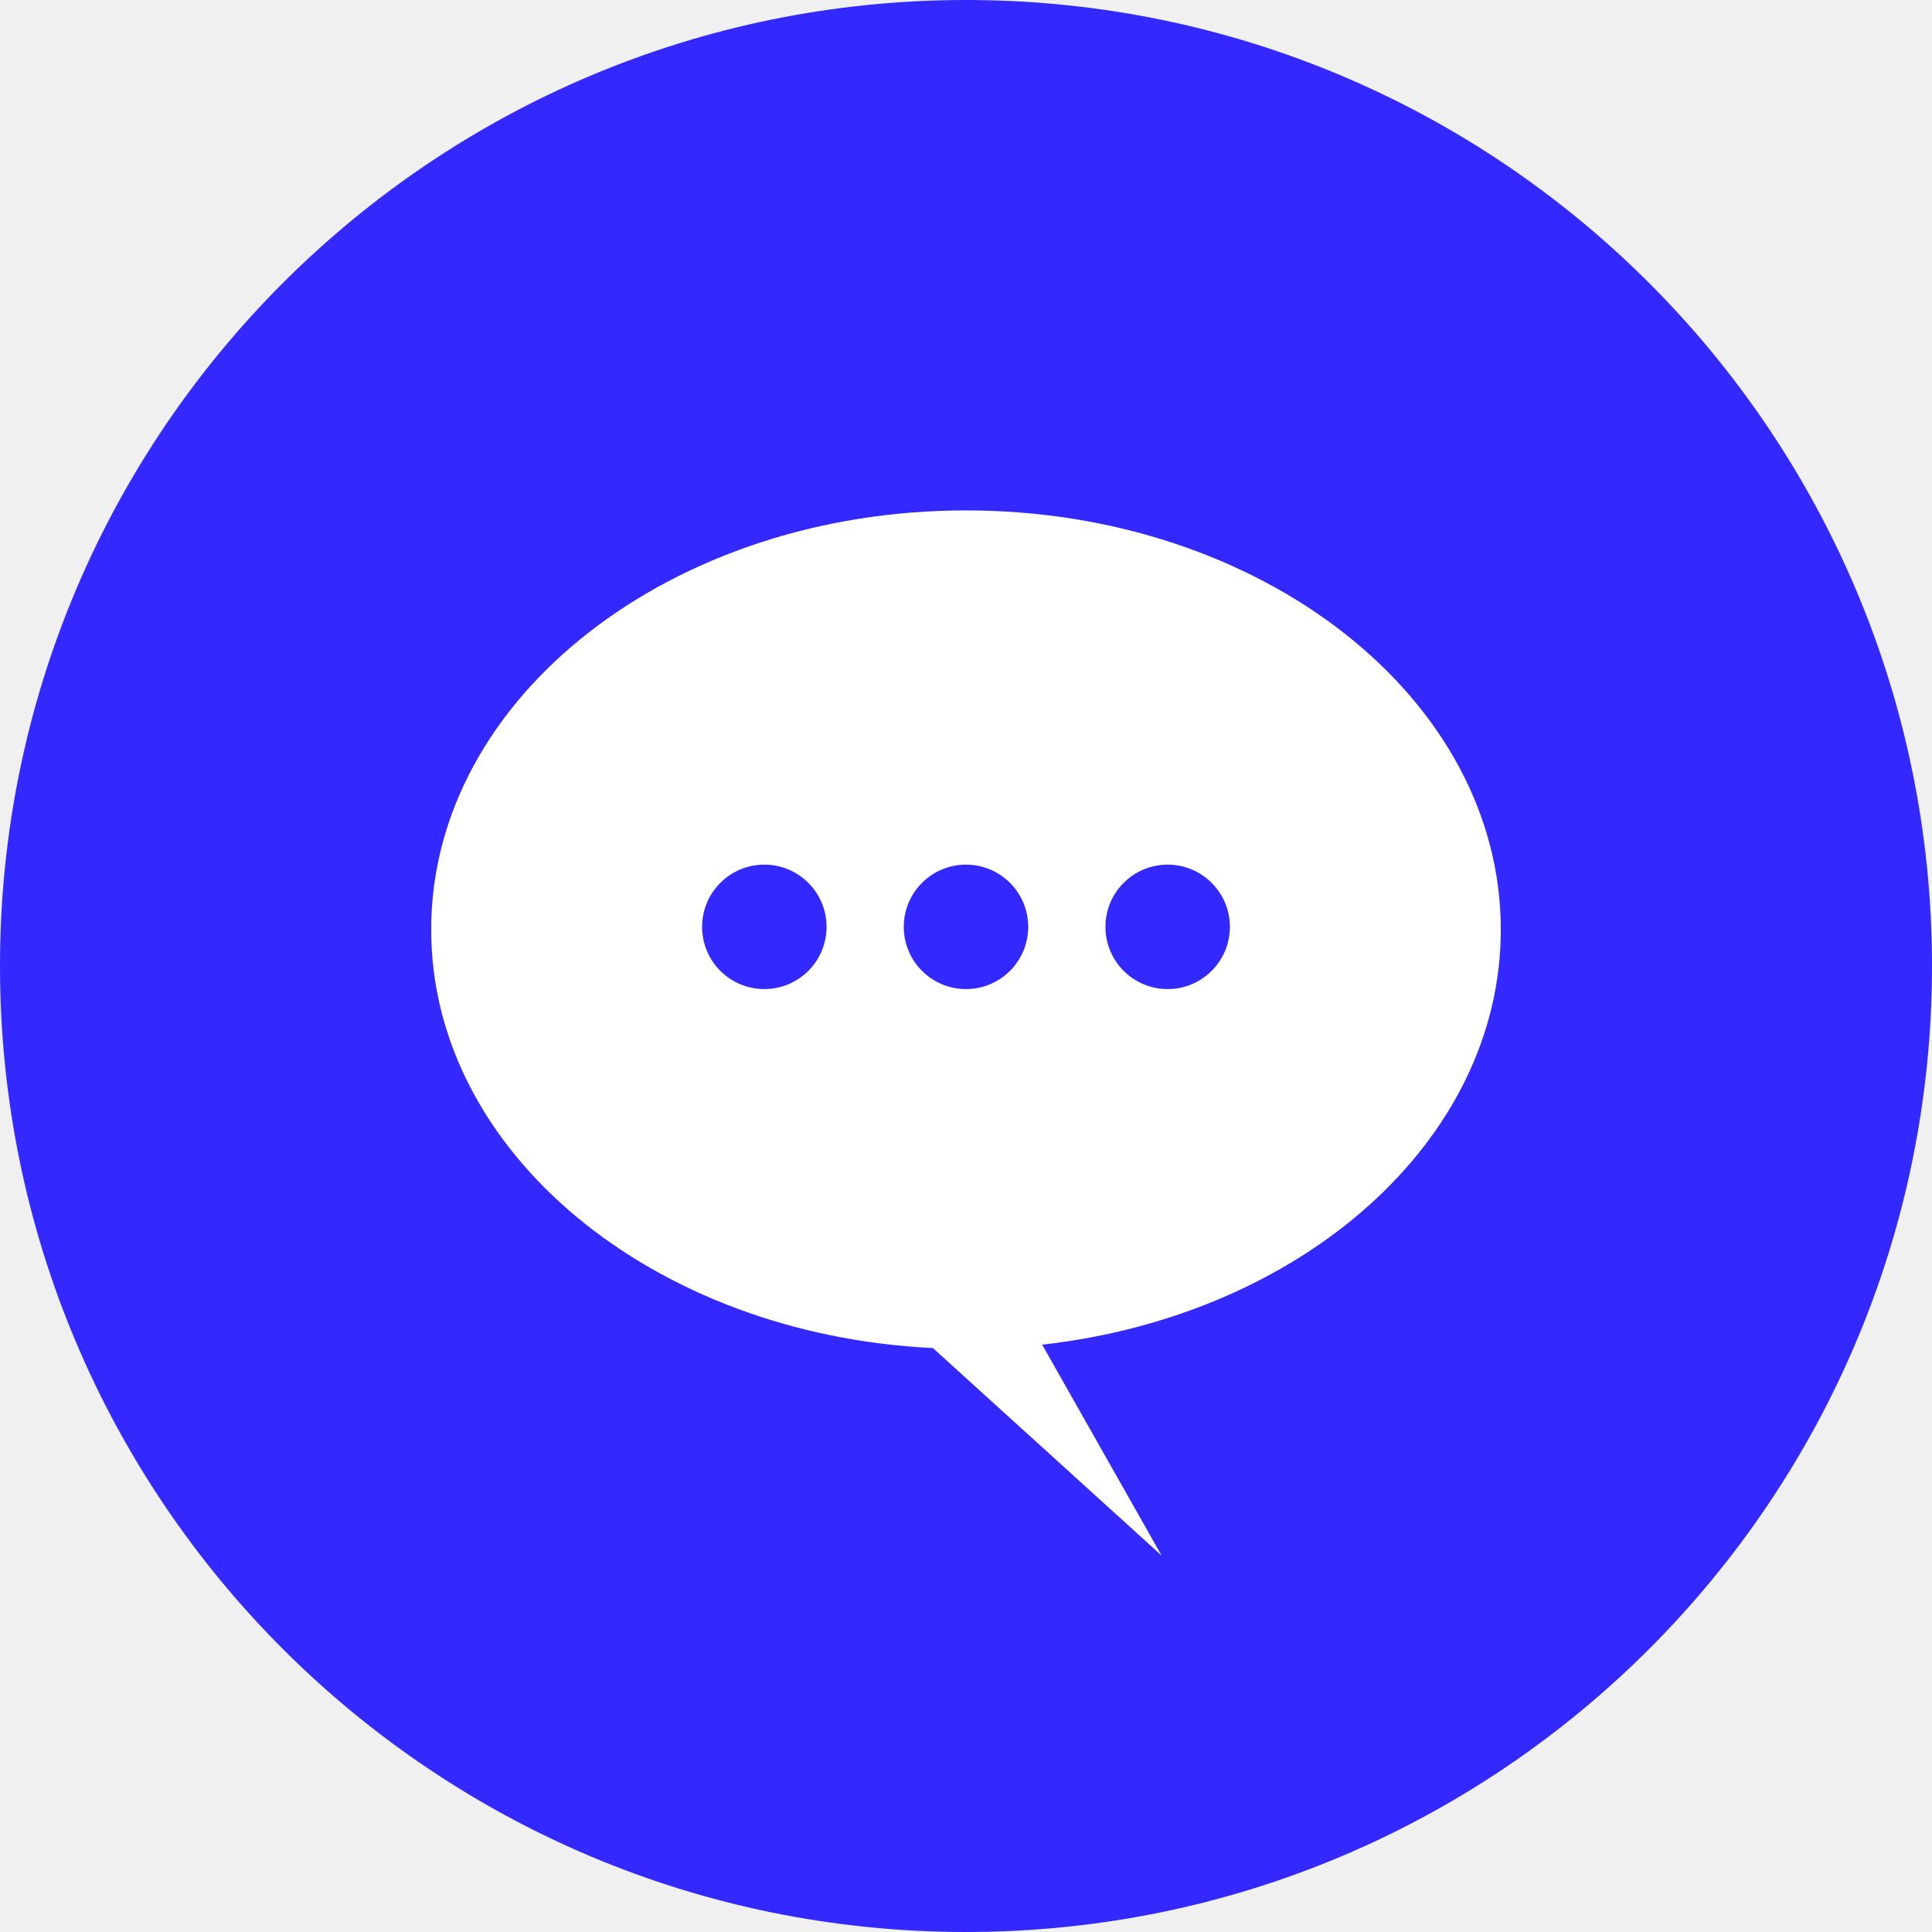
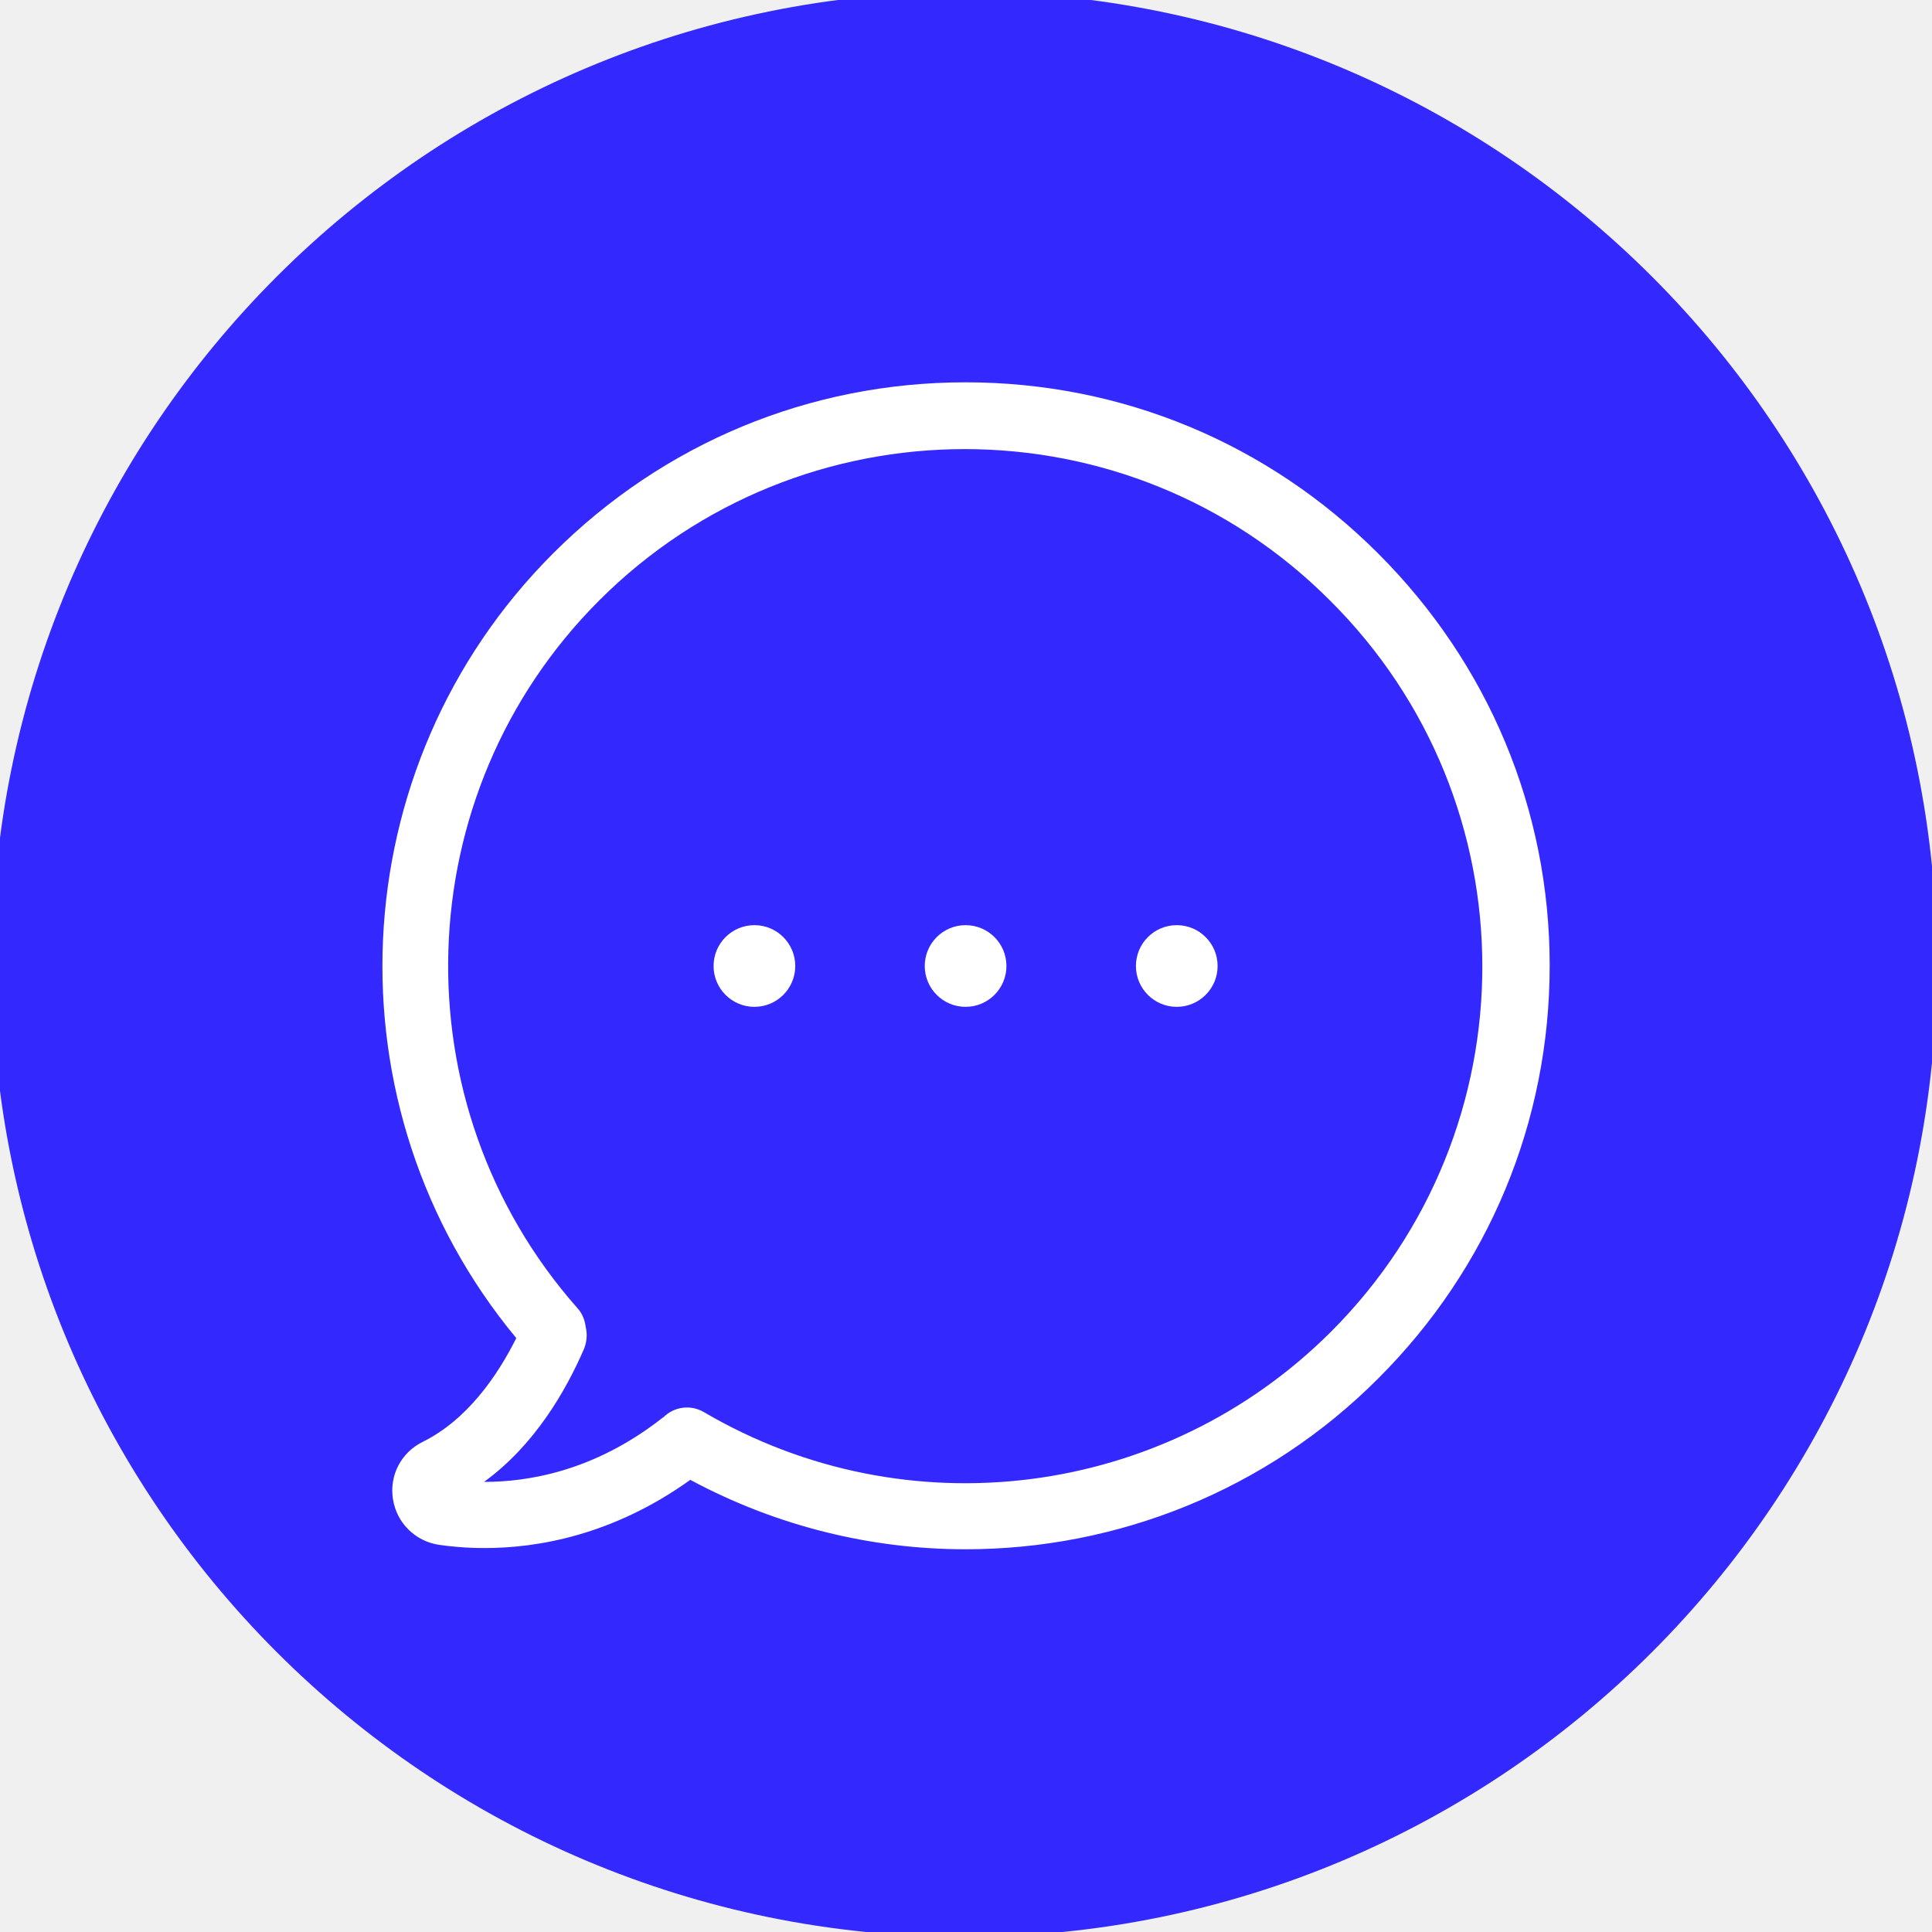
- <svg xmlns="http://www.w3.org/2000/svg" viewBox="0 0 494.62 494.62">
-   <defs>
-     <style>.cls-1{fill:#3329ff;}.cls-2{fill:#fff;}</style>
-   </defs>
-   <g id="Capa_2" data-name="Capa 2">
-     <g id="Layer_1" data-name="Layer 1">
-       <circle class="cls-1" cx="247.31" cy="247.31" r="247.31" />
-       <path class="cls-2" d="M110.39,238c0-59.28,61.31-107.33,136.92-107.33S384.23,178.71,384.23,238c0,54.09-51,98.83-117.42,106.25l30.58,54-58.55-53.13C167.17,341.68,110.39,295,110.39,238Z" />
-       <circle class="cls-1" cx="298.94" cy="237.29" r="15.93" />
-       <circle class="cls-1" cx="247.31" cy="237.29" r="15.93" />
-       <circle class="cls-1" cx="195.68" cy="237.29" r="15.93" />
+ <svg xmlns="http://www.w3.org/2000/svg" version="1.1" id="Capa_1" x="0px" y="0px" viewBox="0 0 473 473" style="enable-background:new 0 0 473 473;" xml:space="preserve">
+   <style type="text/css">
+ 	.st0{fill:#3329FF;}
+ 	.st1{fill:#FFFFFF;}
+ </style>
+   <circle class="st0" cx="236.1" cy="236.1" r="238.1" />
+   <g>
+     <g>
+       <path class="st1" d="M337.4,135.5c-27-27-62.8-41.9-101-41.9s-74,14.9-101,41.9c-52.2,52.2-55.8,135.7-9,192.1    c-4.6,9.2-12,20-22.9,25.4c-5.3,2.6-8.2,8.2-7.3,14c0.9,5.8,5.4,10.3,11.2,11.2c2.7,0.4,6.6,0.8,11.3,0.8c12.6,0,31.2-3,50.3-16.7    c21.2,11.4,44.4,17,67.4,17c37,0,73.6-14.3,101.1-41.9c27-27,41.9-62.8,41.9-101S364.4,162.5,337.4,135.5z M325.9,326    c-40.8,40.8-103.9,48.9-153.6,19.7c-3.3-1.9-7.3-1.3-9.9,1.3c-0.2,0.1-0.5,0.3-0.7,0.5c-16.4,12.7-32.4,15.3-43.1,15.3h-0.1    c12.3-8.9,20-22.2,24.5-32.6c0.7-1.8,0.8-3.6,0.4-5.3c-0.2-1.6-0.8-3.3-2-4.6c-44.2-50-41.9-126.1,5.3-173.3    c49.4-49.4,129.6-49.4,178.9,0C375.3,196.4,375.3,276.6,325.9,326z" />
+       <circle class="st1" cx="236.4" cy="236.5" r="10" />
+       <circle class="st1" cx="288.1" cy="236.5" r="10" />
+       <circle class="st1" cx="184.7" cy="236.5" r="10" />
    </g>
  </g>
</svg>
